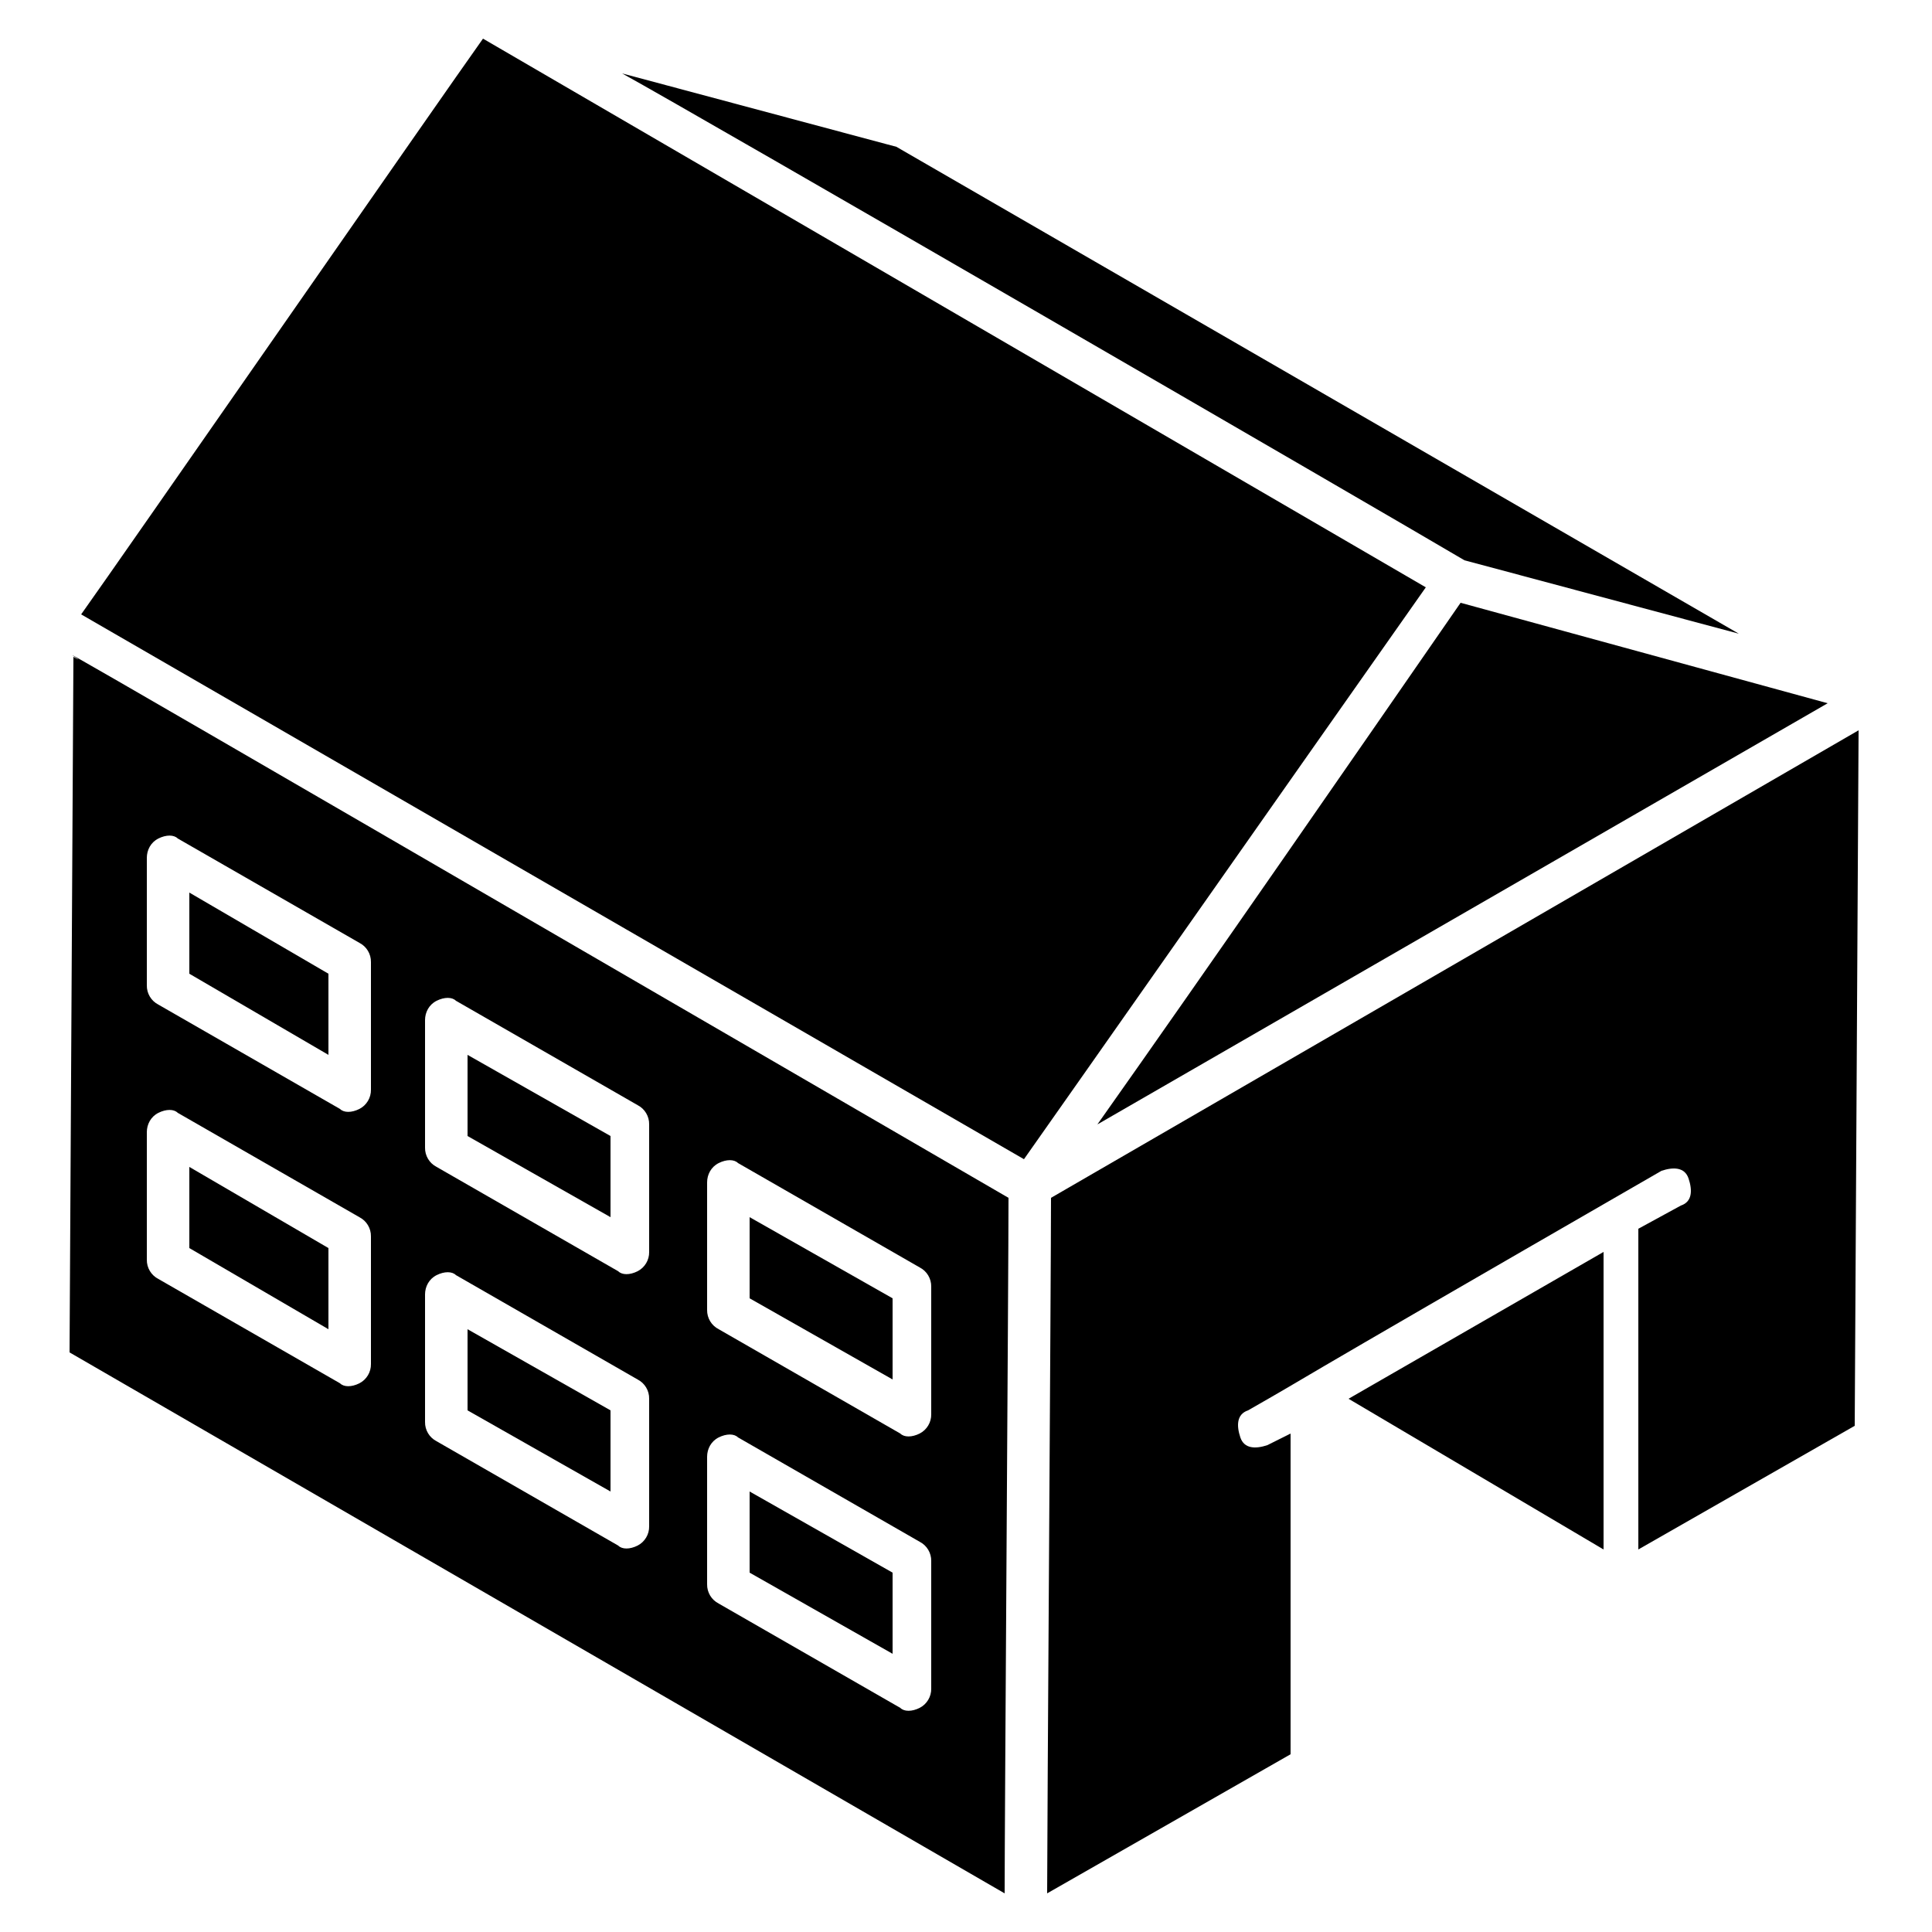
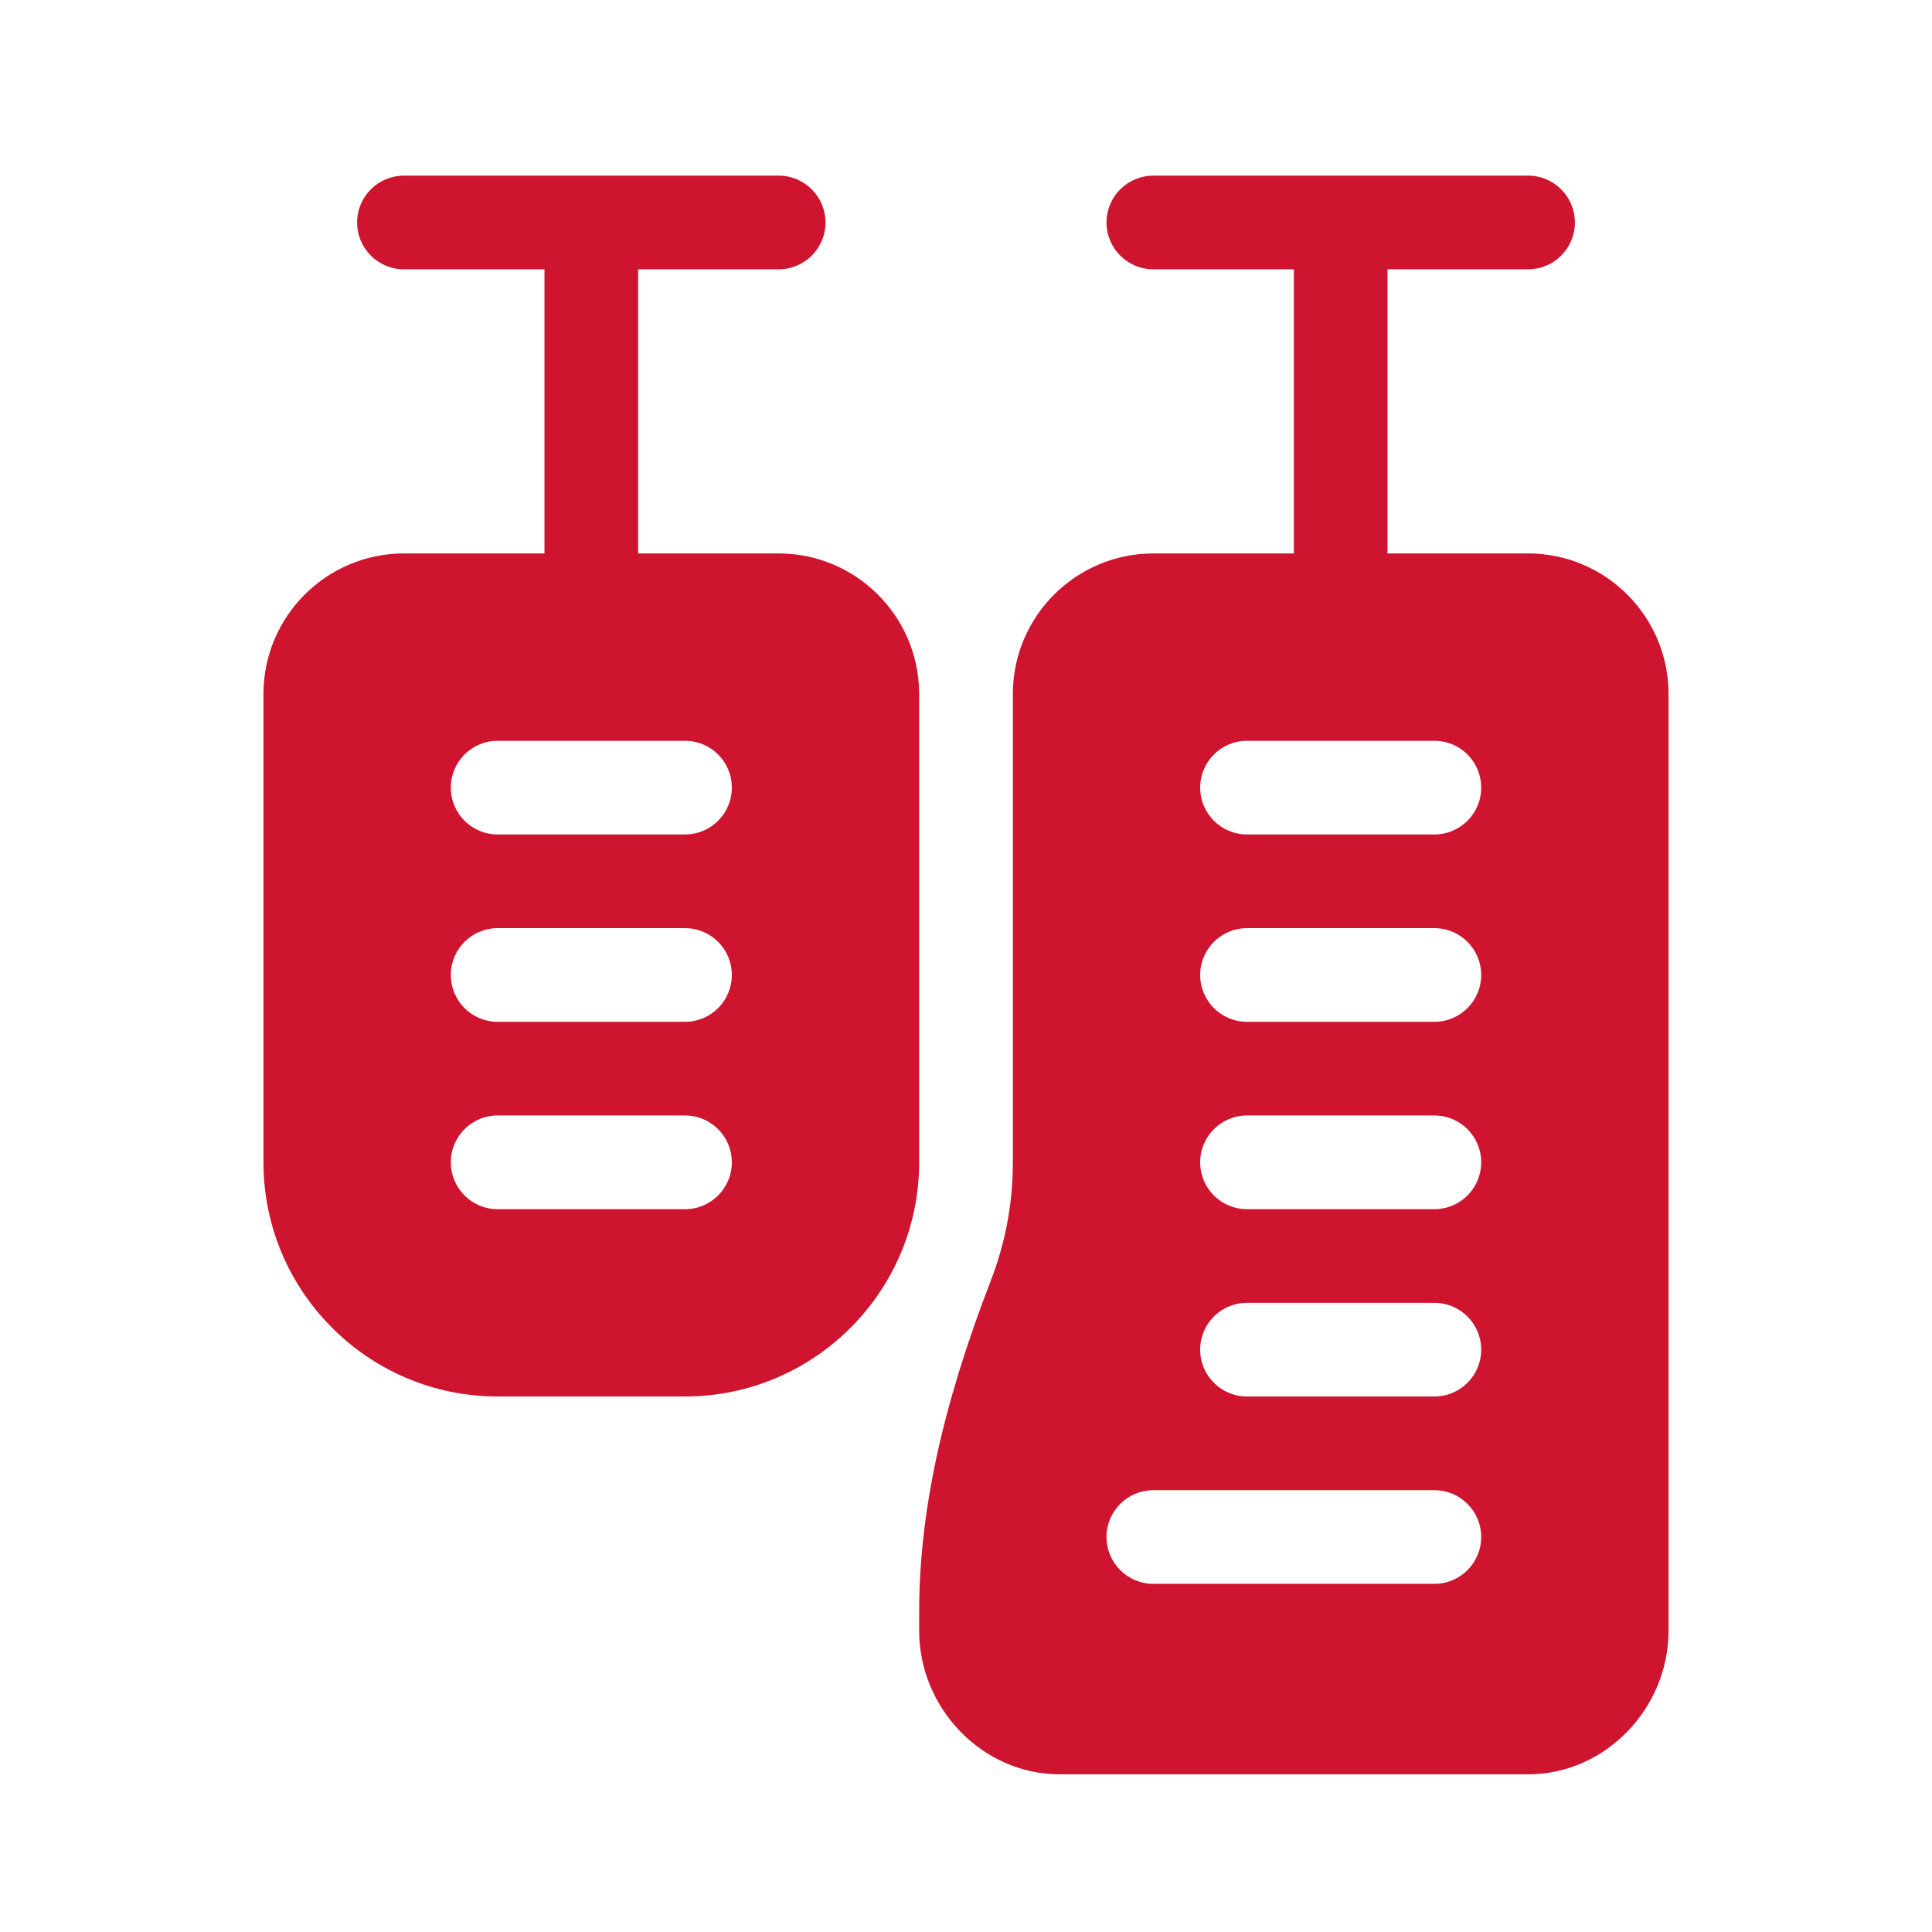
- <svg xmlns="http://www.w3.org/2000/svg" width="44" height="44" fill="none">
-   <path d="M10.648 25.872l3.256 1.848v-1.848l-3.256-1.848v1.848zm0 6.248l3.256 1.848V32.12l-3.256-1.848v1.848zm-6.336-9.944l3.168 1.848v-1.848l-3.168-1.848v1.848zm12.76 13.64l3.256 1.848v-1.848l-3.256-1.848v1.848zm16.28-23.056l6.248 1.672L20.416 3.344l-6.248-1.672c1.76.968 17.248 9.944 19.184 11.088zM4.312 28.424l3.168 1.848v-1.848l-3.168-1.848v1.848zm20.68-2.816l16.632-9.592-8.36-2.288c-2.376 3.432-5.72 8.272-8.272 11.88zm-7.92 3.96l3.256 1.848v-1.848l-3.256-1.848v1.848zm15.4-16.192L11 .88c-.88 1.232-8.272 11.88-9.152 13.112L23.32 26.4c1.056-1.496 5.808-8.272 9.152-13.024z" fill="#000" />
-   <path d="M1.672 14.96L1.584 30.8 22.88 43.12c0-1.584.088-14.168.088-15.84C-3.696 11.792 2.64 15.488 1.672 14.96zm6.776 16.104a.484.484 0 01-.264.44c-.176.088-.352.088-.44 0l-4.136-2.376a.484.484 0 01-.264-.44v-2.904c0-.176.088-.352.264-.44.176-.088.352-.088.44 0l4.136 2.376a.484.484 0 01.264.44v2.904zm0-6.248a.484.484 0 01-.264.44c-.176.088-.352.088-.44 0L3.608 22.88a.484.484 0 01-.264-.44v-2.904c0-.176.088-.352.264-.44.176-.088.352-.088.44 0l4.136 2.376a.484.484 0 01.264.44v2.904zm6.336 9.944a.484.484 0 01-.264.44c-.176.088-.352.088-.44 0l-4.136-2.376a.484.484 0 01-.264-.44V29.48c0-.176.088-.352.264-.44.176-.088.352-.088.44 0l4.136 2.376a.484.484 0 01.264.44v2.904zm0-6.248a.484.484 0 01-.264.44c-.176.088-.352.088-.44 0l-4.136-2.376a.484.484 0 01-.264-.44v-2.904c0-.176.088-.352.264-.44.176-.088.352-.088.44 0l4.136 2.376a.484.484 0 01.264.44v2.904zm6.424 9.944a.484.484 0 01-.264.44c-.176.088-.352.088-.44 0l-4.136-2.376a.484.484 0 01-.264-.44v-2.904c0-.176.088-.352.264-.44.176-.088.352-.088.44 0l4.136 2.376a.484.484 0 01.264.44v2.904zm0-6.248a.484.484 0 01-.264.44c-.176.088-.352.088-.44 0l-4.136-2.376a.484.484 0 01-.264-.44v-2.904c0-.176.088-.352.264-.44.176-.088.352-.088.44 0l4.136 2.376a.484.484 0 01.264.44v2.904zm9.504-.352l5.808 3.432v-6.776l-5.808 3.344z" fill="#000" />
-   <path d="M23.936 27.28c0 1.584-.088 14.432-.088 15.84l5.544-3.168v-7.304l-.528.264c-.264.088-.528.088-.616-.176-.088-.264-.088-.528.176-.616 1.848-1.056-.352.176 9.416-5.456.264-.088.528-.088.616.176.088.264.088.528-.176.616l-.968.528v7.304l4.928-2.816.088-15.84L23.936 27.28z" fill="#000" />
+ <svg xmlns="http://www.w3.org/2000/svg" width="44" height="44" viewBox="0 0 44 44" fill="none">
+   <path d="M6 26.471C6 29.412 8.393 31.804 11.333 31.804H15.6C18.541 31.804 20.933 29.412 20.933 26.471V15.804C20.933 14.04 19.498 12.604 17.733 12.604H14.533V6.133H17.733C18.323 6.133 18.8 5.656 18.8 5.067C18.8 4.477 18.323 4 17.733 4H9.2C8.61 4 8.133 4.477 8.133 5.067C8.133 5.656 8.61 6.133 9.2 6.133H12.4V12.604H9.2C7.435 12.604 6 14.04 6 15.804V26.471ZM11.333 16.871H15.6C16.19 16.871 16.667 17.348 16.667 17.938C16.667 18.527 16.19 19.004 15.6 19.004H11.333C10.744 19.004 10.267 18.527 10.267 17.938C10.267 17.348 10.744 16.871 11.333 16.871ZM11.333 21.138H15.6C16.19 21.138 16.667 21.615 16.667 22.204C16.667 22.794 16.19 23.271 15.6 23.271H11.333C10.744 23.271 10.267 22.794 10.267 22.204C10.267 21.615 10.744 21.138 11.333 21.138ZM11.333 25.404H15.6C16.19 25.404 16.667 25.881 16.667 26.471C16.667 27.061 16.19 27.538 15.6 27.538H11.333C10.744 27.538 10.267 27.061 10.267 26.471C10.267 25.881 10.744 25.404 11.333 25.404ZM20.933 37.138C20.933 38.902 22.369 40.409 24.133 40.409H34.8C36.565 40.409 38 38.902 38 37.138V15.804C38 14.04 36.565 12.604 34.8 12.604H31.6V6.133H34.8C35.39 6.133 35.867 5.656 35.867 5.067C35.867 4.477 35.39 4 34.8 4H26.267C25.677 4 25.2 4.477 25.2 5.067C25.2 5.656 25.677 6.133 26.267 6.133H29.467V12.604H26.267C24.502 12.604 23.067 14.04 23.067 15.804V26.471C23.067 27.396 22.899 28.298 22.57 29.151C21.453 32.04 20.933 34.448 20.933 36.728V37.138ZM28.4 16.871H32.667C33.256 16.871 33.733 17.348 33.733 17.938C33.733 18.527 33.256 19.004 32.667 19.004H28.4C27.81 19.004 27.333 18.527 27.333 17.938C27.333 17.348 27.81 16.871 28.4 16.871ZM28.4 21.138H32.667C33.256 21.138 33.733 21.615 33.733 22.204C33.733 22.794 33.256 23.271 32.667 23.271H28.4C27.81 23.271 27.333 22.794 27.333 22.204C27.333 21.615 27.81 21.138 28.4 21.138ZM28.4 25.404H32.667C33.256 25.404 33.733 25.881 33.733 26.471C33.733 27.061 33.256 27.538 32.667 27.538H28.4C27.81 27.538 27.333 27.061 27.333 26.471C27.333 25.881 27.81 25.404 28.4 25.404ZM28.4 29.671H32.667C33.256 29.671 33.733 30.148 33.733 30.738C33.733 31.327 33.256 31.804 32.667 31.804H28.4C27.81 31.804 27.333 31.327 27.333 30.738C27.333 30.148 27.81 29.671 28.4 29.671ZM26.267 33.938H32.667C33.256 33.938 33.733 34.415 33.733 35.004C33.733 35.594 33.256 36.071 32.667 36.071H26.267C25.677 36.071 25.2 35.594 25.2 35.004C25.2 34.415 25.677 33.938 26.267 33.938Z" fill="#CF1430" />
</svg>
